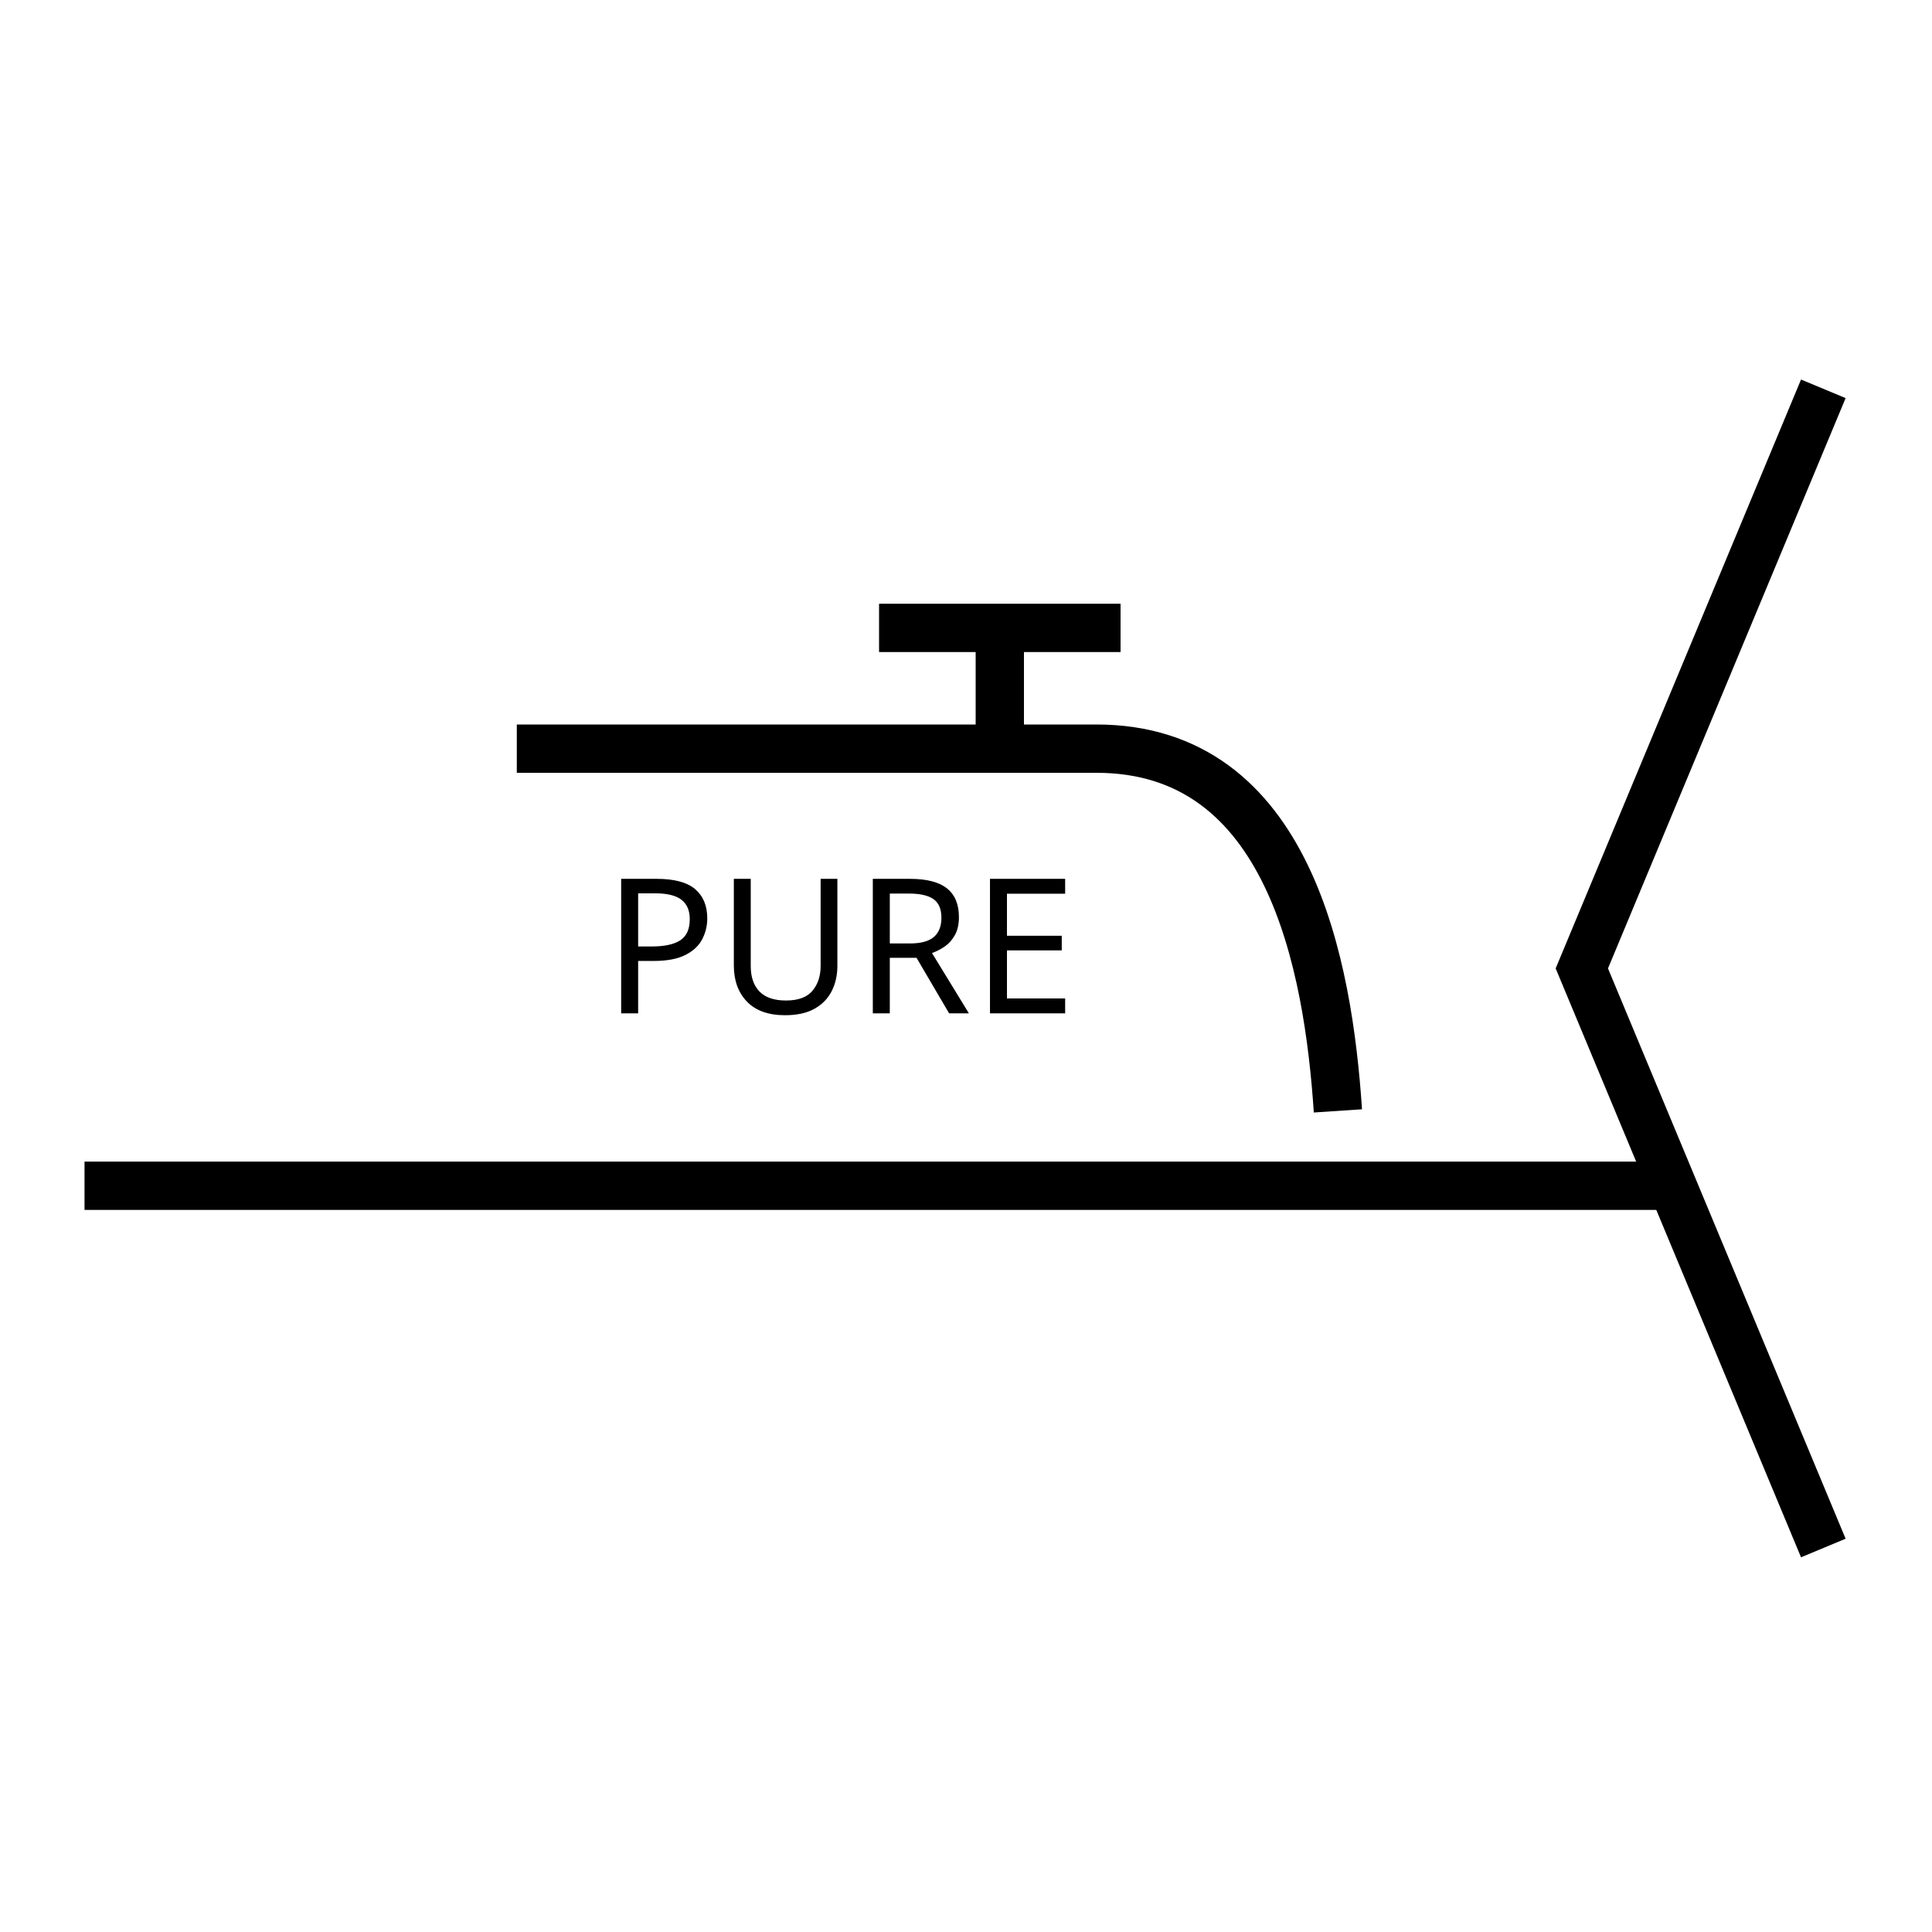
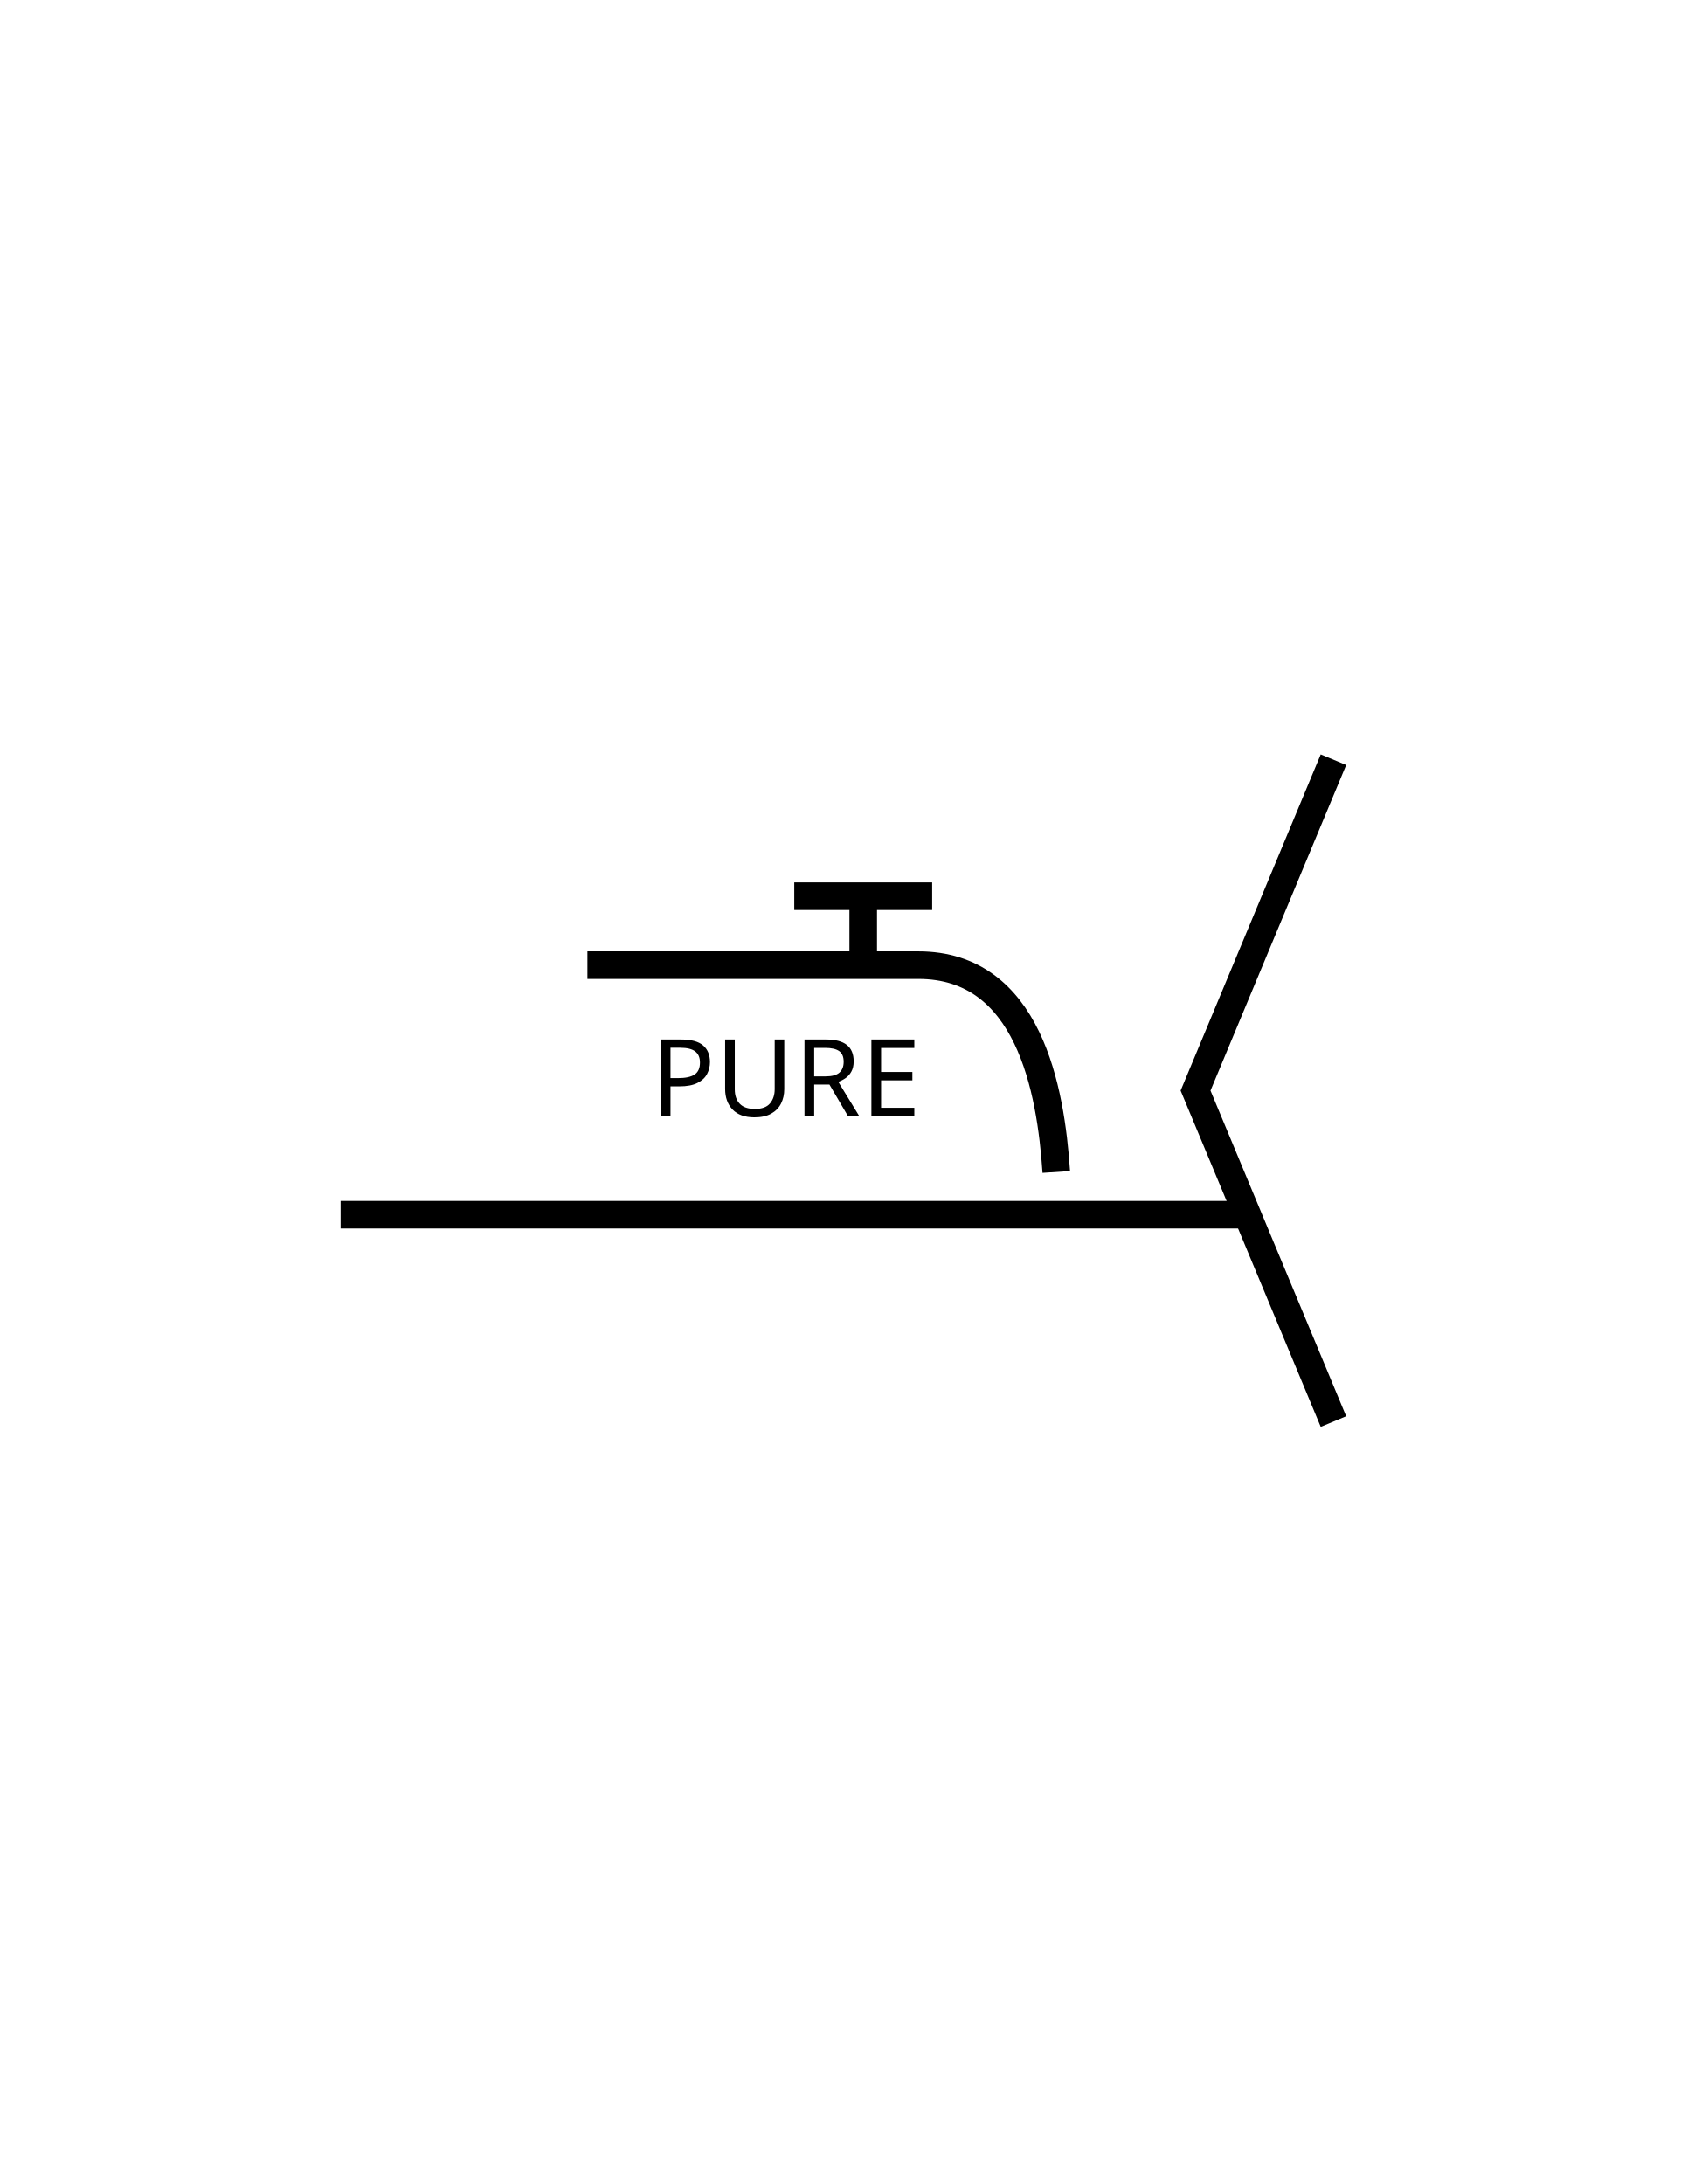
- <svg xmlns="http://www.w3.org/2000/svg" version="1.1" id="_3.S-G-USSWP------" x="0px" y="0px" width="400px" height="400px" viewBox="0 0 400 400" style="enable-background:new 0 0 400 400;" xml:space="preserve">
-   <g>
-     <line style="fill:none;stroke:#000000;stroke-width:10;" x1="17.5" y1="245.5" x2="347.5" y2="245.5" />
-     <polyline style="fill:none;stroke:#000000;stroke-width:10;" points="377.5,80.5 327.5,200.5 377.5,320.5  " />
+ <svg xmlns="http://www.w3.org/2000/svg" version="1.1" id="Version_1.0" x="0px" y="0px" width="612px" height="792px" viewBox="0 0 612 792" style="enable-background:new 0 0 612 792;" xml:space="preserve">
+   <g id="frame" style="display:none;">
+     <rect id="_x3C_path_x3E_" x="126.082" y="276" style="display:inline;fill:none;stroke:#3A58A7;stroke-width:5;" width="360" height="240" />
  </g>
  <g>
-     <line style="fill:none;stroke:#000000;stroke-width:10;" x1="182" y1="130" x2="232" y2="130" />
-     <line style="fill:none;stroke:#000000;stroke-width:10;" x1="207" y1="155" x2="207" y2="130" />
-     <path style="fill:none;stroke:#000000;stroke-width:10;" d="M107,155h120c40,0,48,45,50,75" />
+     <line style="fill:none;stroke:#000000;stroke-width:10;" x1="123.5" y1="440.5" x2="453.5" y2="440.5" />
+     <polyline style="fill:none;stroke:#000000;stroke-width:10;" points="483.5,275.5 433.5,395.5 483.5,515.5  " />
+   </g>
+   <g>
+     <line style="fill:none;stroke:#000000;stroke-width:10;" x1="288" y1="325" x2="338" y2="325" />
+     <line style="fill:none;stroke:#000000;stroke-width:10;" x1="313" y1="350" x2="313" y2="325" />
+     <path style="fill:none;stroke:#000000;stroke-width:10;" d="M213,350h120c40,0,48,45,50,75" />
  </g>
  <g transform="translate(80 80) scale(0.6 0.6)">
-     <text transform="matrix(1.6667 0 0 1.6667 74.7054 216.333)" style="font-family:'Arial-BoldMT'; font-size:39;">PURE</text>
-   </g>
-   <g id="frame" style="display:none;">
-     <rect id="_x3C_path_x3E_" x="20.082" y="80" style="display:inline;fill:none;stroke:#3A58A7;stroke-width:5;" width="360" height="240" />
+     <text transform="matrix(1.6667 0 0 1.6667 259.7054 541.333)" style="font-family:'Arial-BoldMT'; font-size:39;">PURE</text>
  </g>
</svg>
